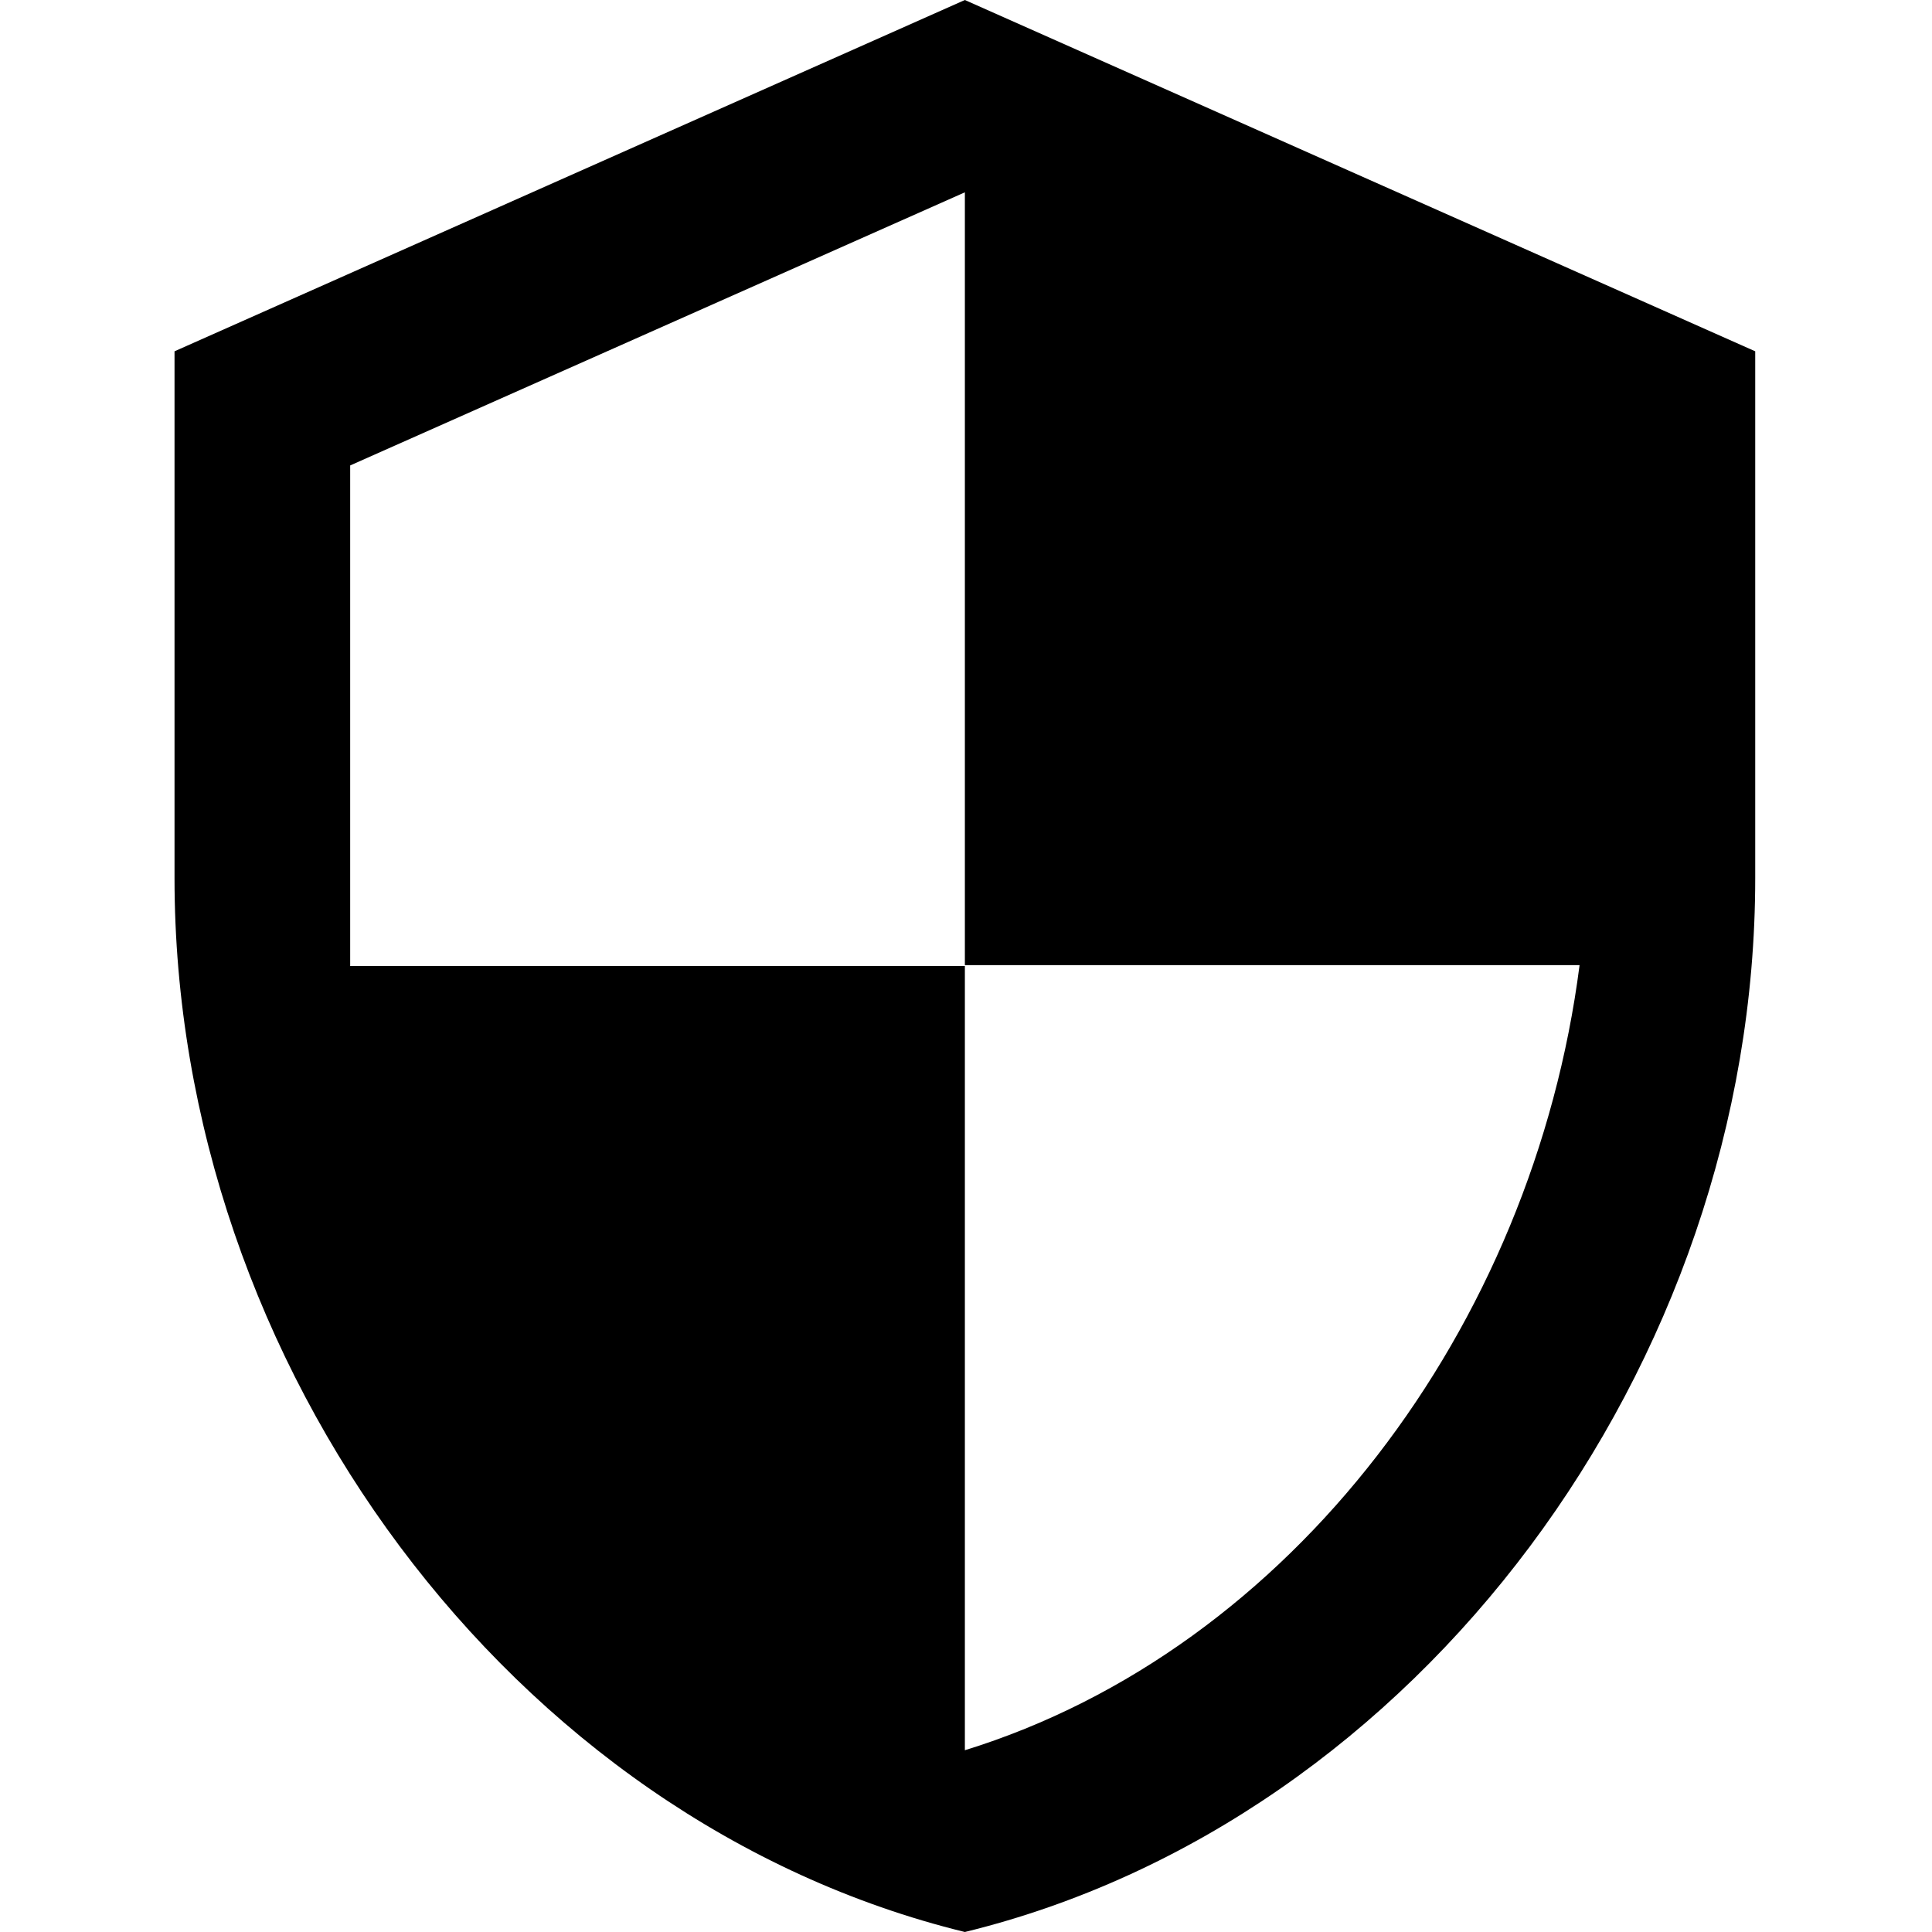
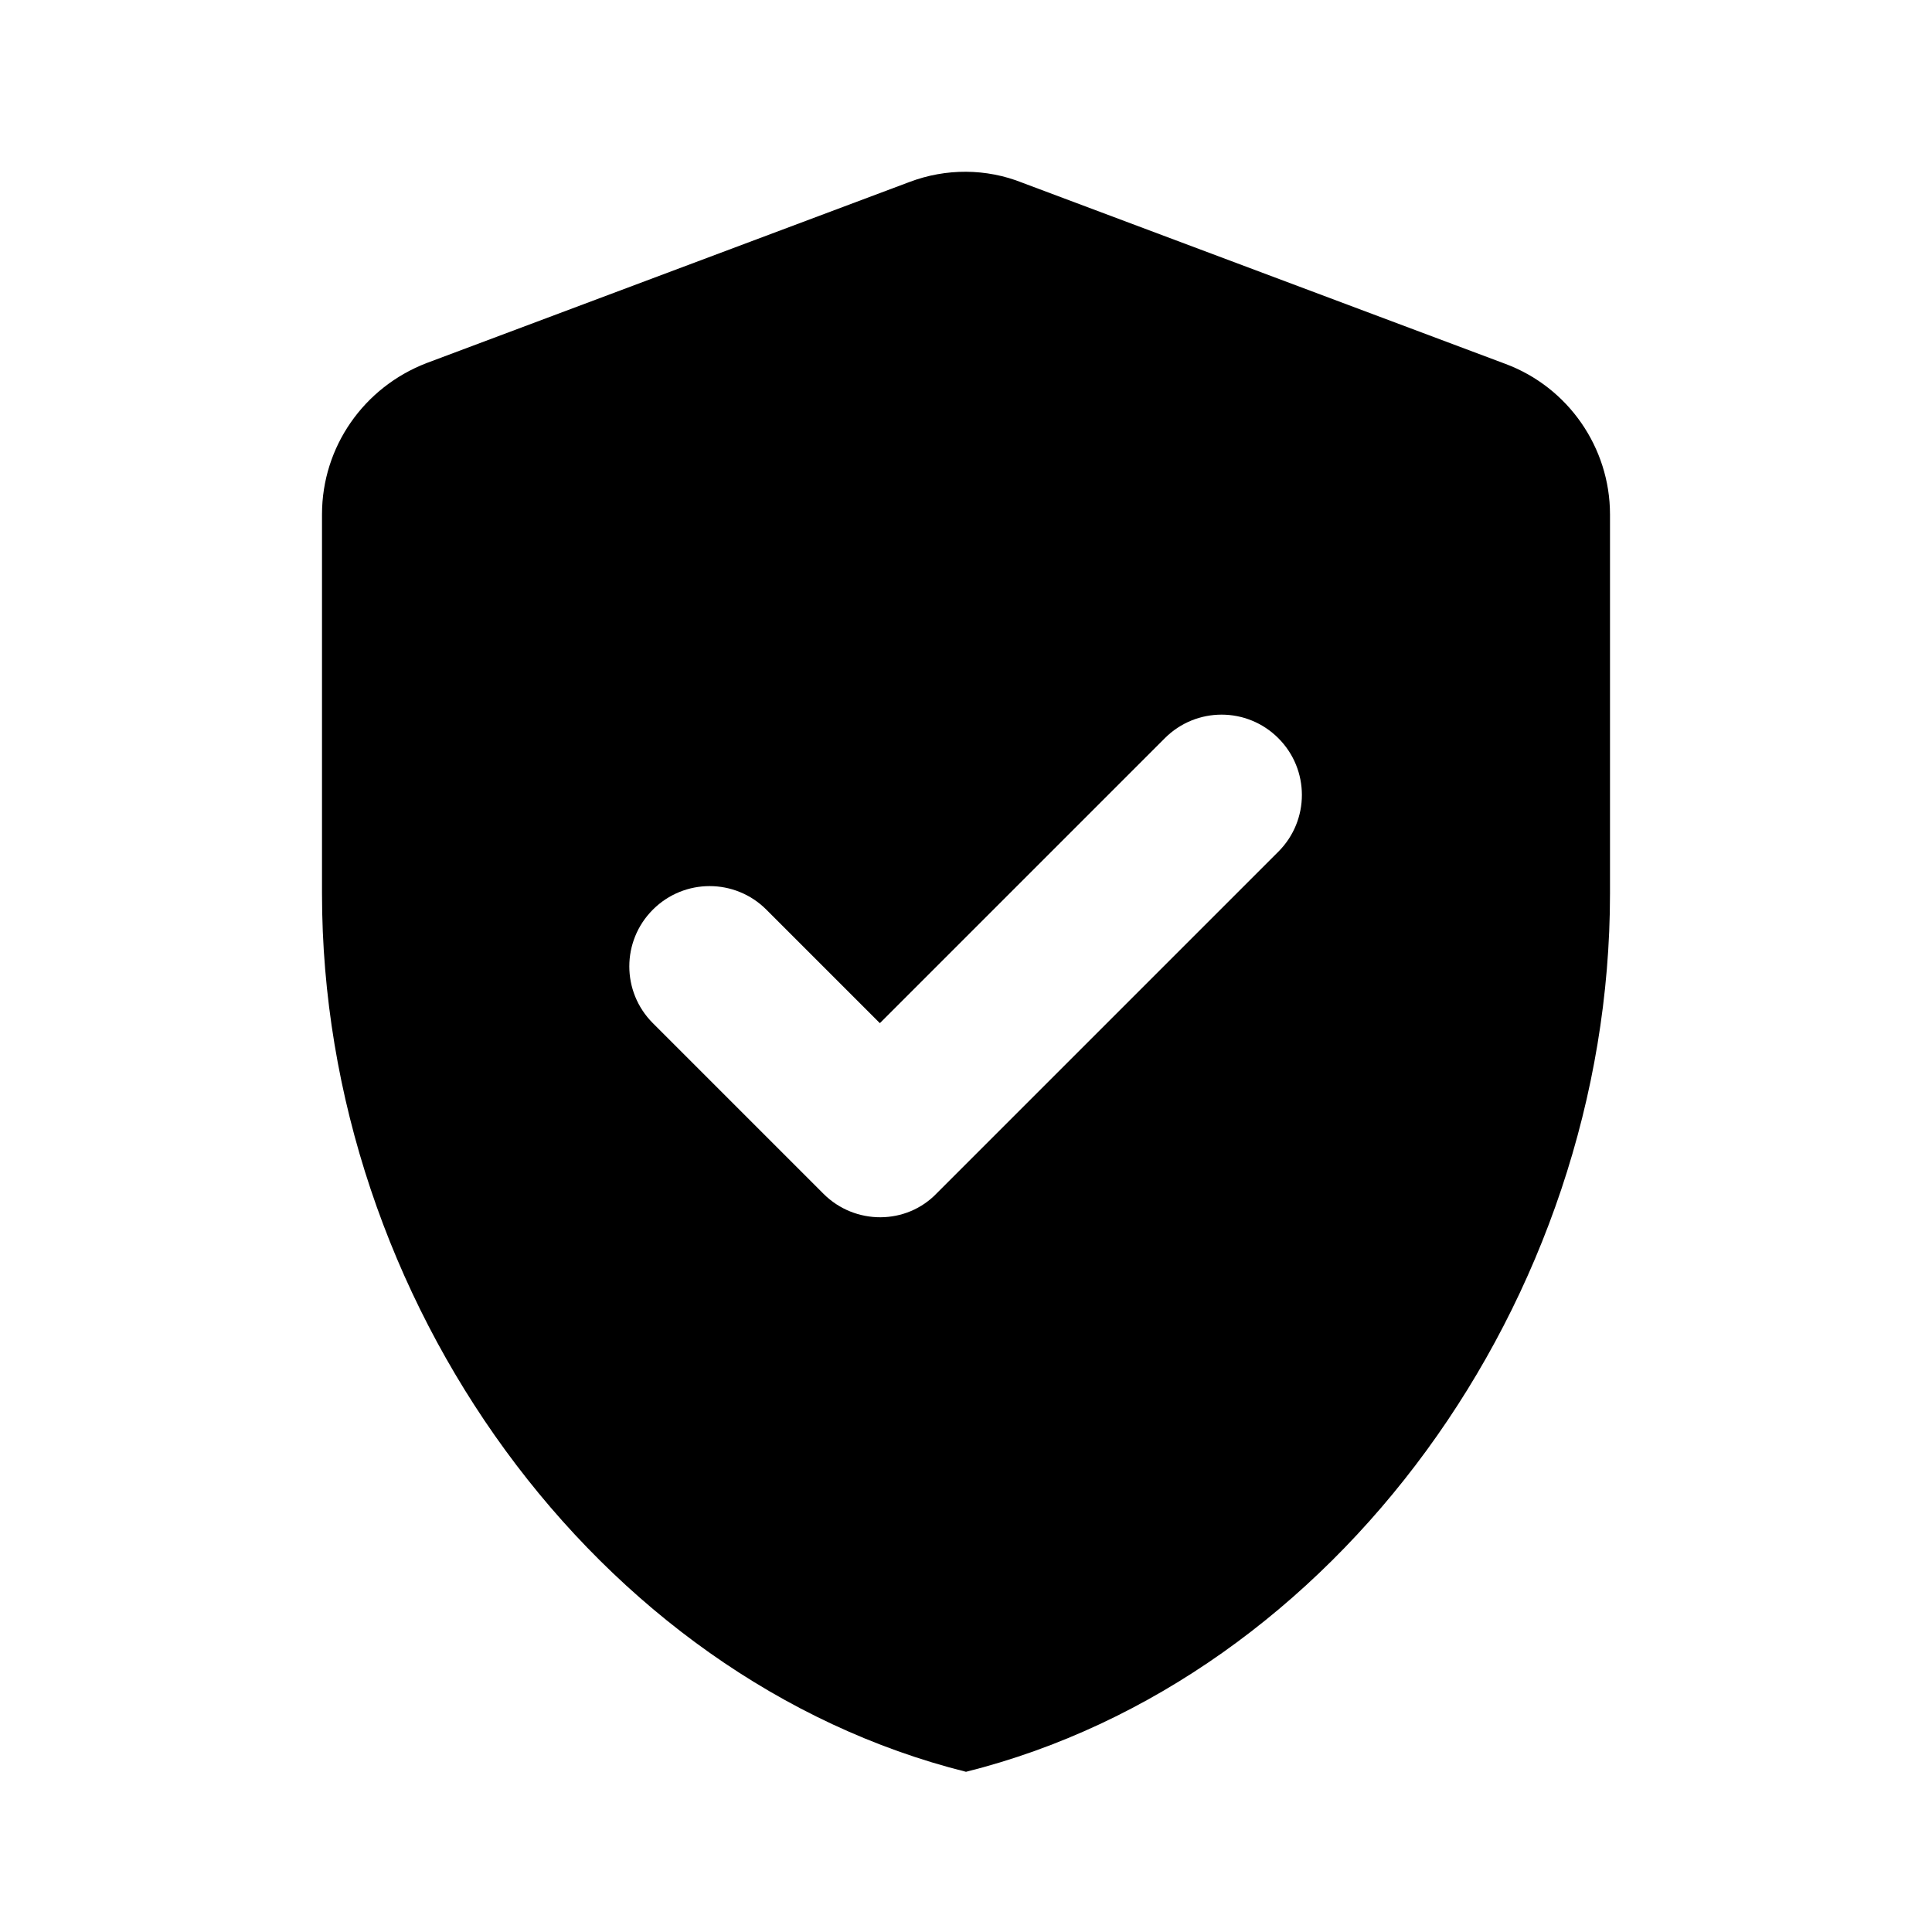
- <svg xmlns="http://www.w3.org/2000/svg" width="24" height="24" viewBox="0 0 24 24">
-   <path fill="black" d="M 11.986,0 2.168,4.364 v 6.545 c 0,6.055 4.189,11.716 9.818,13.091 5.629,-1.375 9.818,-7.036 9.818,-13.091 V 4.364 Z m 0,11.989 h 7.636 c -0.578,4.495 -3.578,8.498 -7.636,9.753 V 12 H 4.35 V 5.782 L 11.986,2.389 Z" />
+ <svg xmlns="http://www.w3.org/2000/svg" enable-background="new 0 0 24 24" height="24px" viewBox="0 0 24 24" width="24px" fill="#000000">
+   <g>
+     <path d="M0,0h24v24H0V0z" fill="none" />
+   </g>
+   <g>
+     <path d="M11.3,2.26l-6,2.25C4.52,4.81,4,5.55,4,6.39v4.71c0,5.05,3.41,9.76,8,10.91c4.59-1.15,8-5.86,8-10.91V6.39 c0-0.83-0.52-1.58-1.3-1.87l-6-2.25C12.25,2.09,11.75,2.09,11.3,2.26z M10.23,14.83l-2.12-2.12c-0.39-0.39-0.39-1.02,0-1.41l0,0 c0.39-0.39,1.02-0.39,1.41,0l1.41,1.41l3.54-3.54c0.39-0.39,1.02-0.39,1.41,0l0,0c0.39,0.39,0.39,1.02,0,1.41l-4.24,4.24 C11.26,15.22,10.62,15.22,10.23,14.83z" />
+   </g>
</svg>
